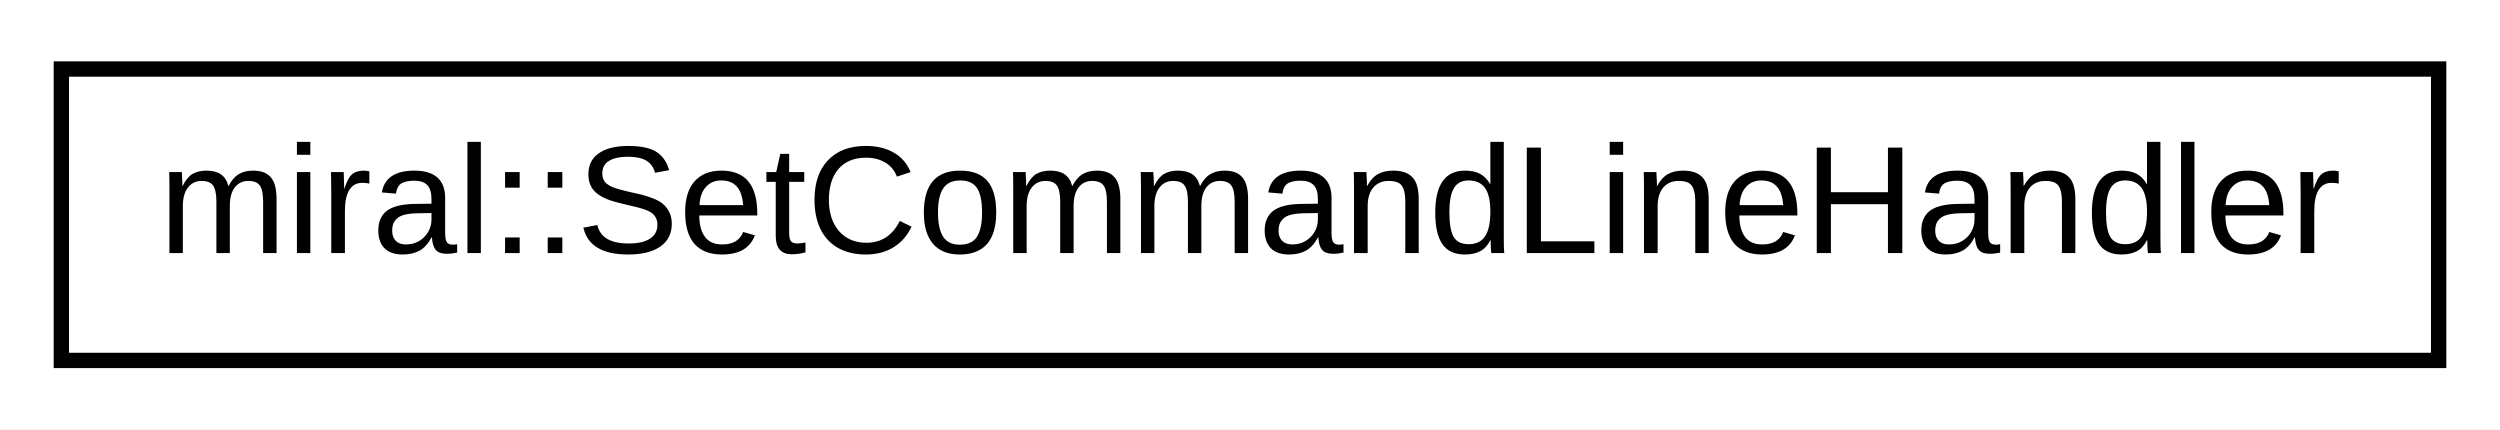
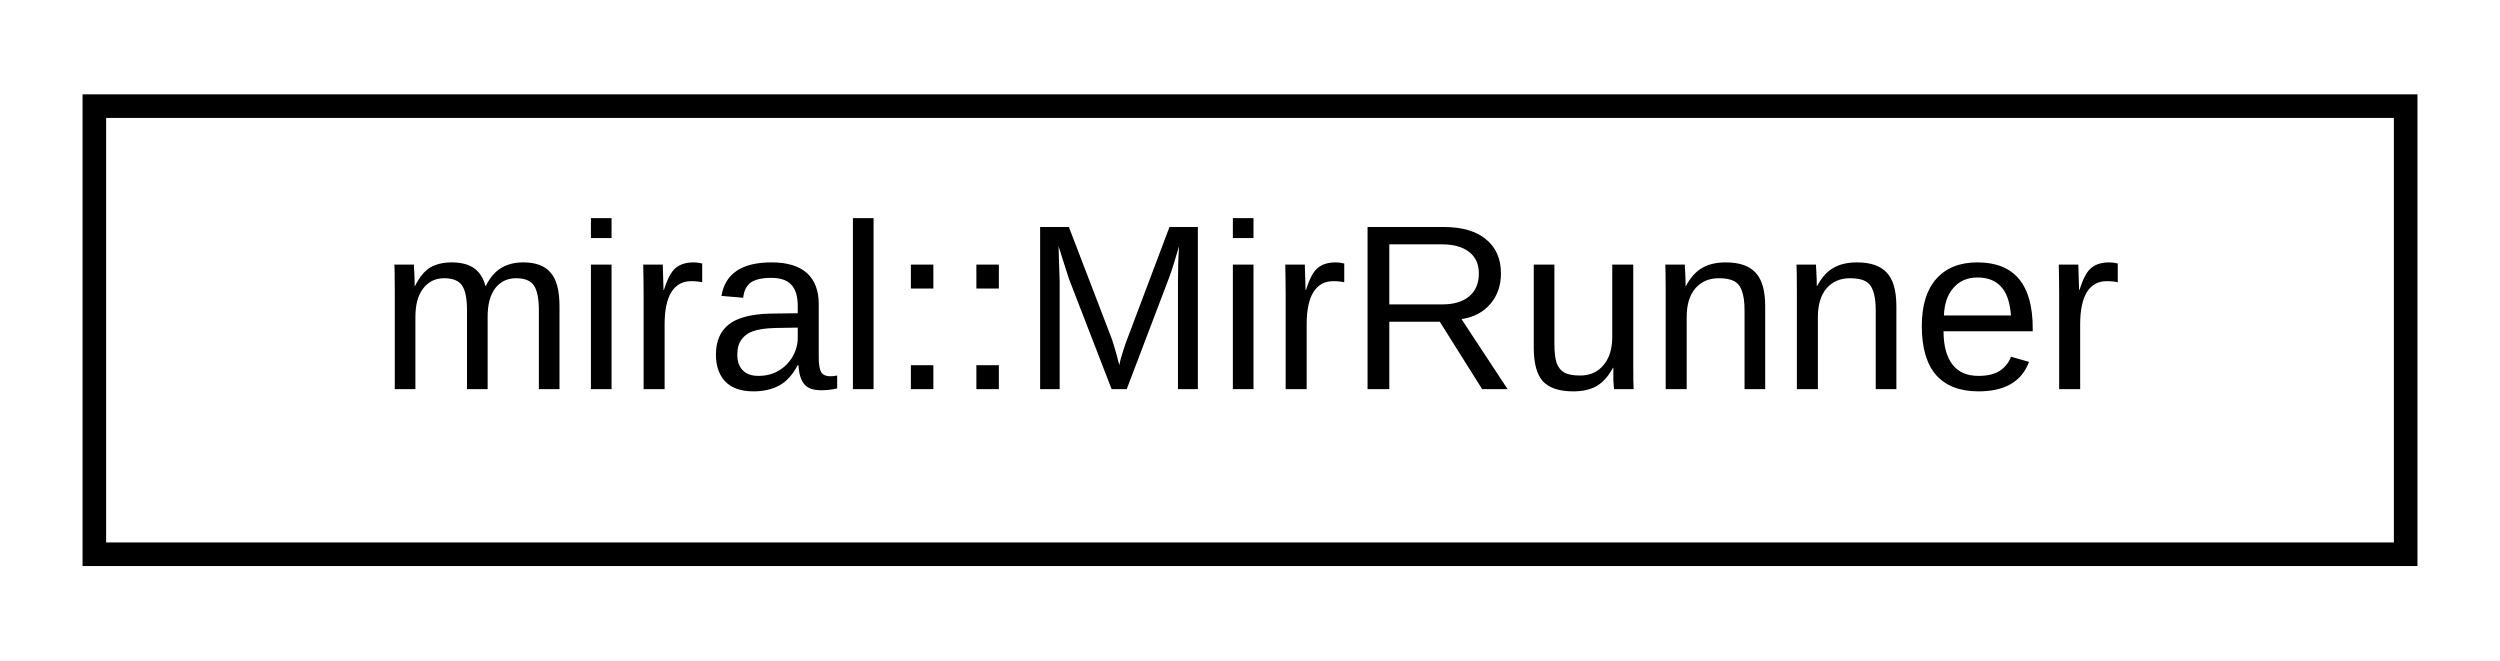
- <svg xmlns="http://www.w3.org/2000/svg" xmlns:xlink="http://www.w3.org/1999/xlink" width="163pt" height="28pt" viewBox="0.00 0.00 163.00 28.00">
+ <svg xmlns="http://www.w3.org/2000/svg" xmlns:xlink="http://www.w3.org/1999/xlink" width="106pt" height="28pt" viewBox="0.00 0.00 106.00 28.00">
  <g id="graph0" class="graph" transform="scale(1 1) rotate(0) translate(4 24)">
-     <polygon fill="white" stroke="transparent" points="-4,4 -4,-24 159,-24 159,4 -4,4" />
+     <polygon fill="white" stroke="transparent" points="-4,4 -4,-24 102,-24 102,4 -4,4" />
    <g id="node1" class="node">
      <g id="a_node1">
-         <a xlink:href="classmiral_1_1_set_command_line_handler.html" target="_top" xlink:title="Set a handler for any command line options Mir/MirAL does not recognise. This will be invoked if any ...">
-           <polygon fill="white" stroke="black" points="0,-0.5 0,-19.5 155,-19.5 155,-0.5 0,-0.5" />
-           <text text-anchor="middle" x="77.5" y="-7.5" font-family="Arial" font-size="10.00">miral::SetCommandLineHandler</text>
+         <a xlink:href="classmiral_1_1_mir_runner.html" target="_top" xlink:title="Runner for applying initialization options to Mir.">
+           <polygon fill="white" stroke="black" points="0,-0.5 0,-19.5 98,-19.5 98,-0.5 0,-0.5" />
+           <text text-anchor="middle" x="49" y="-7.5" font-family="Arial" font-size="10.00">miral::MirRunner</text>
        </a>
      </g>
    </g>
  </g>
</svg>
